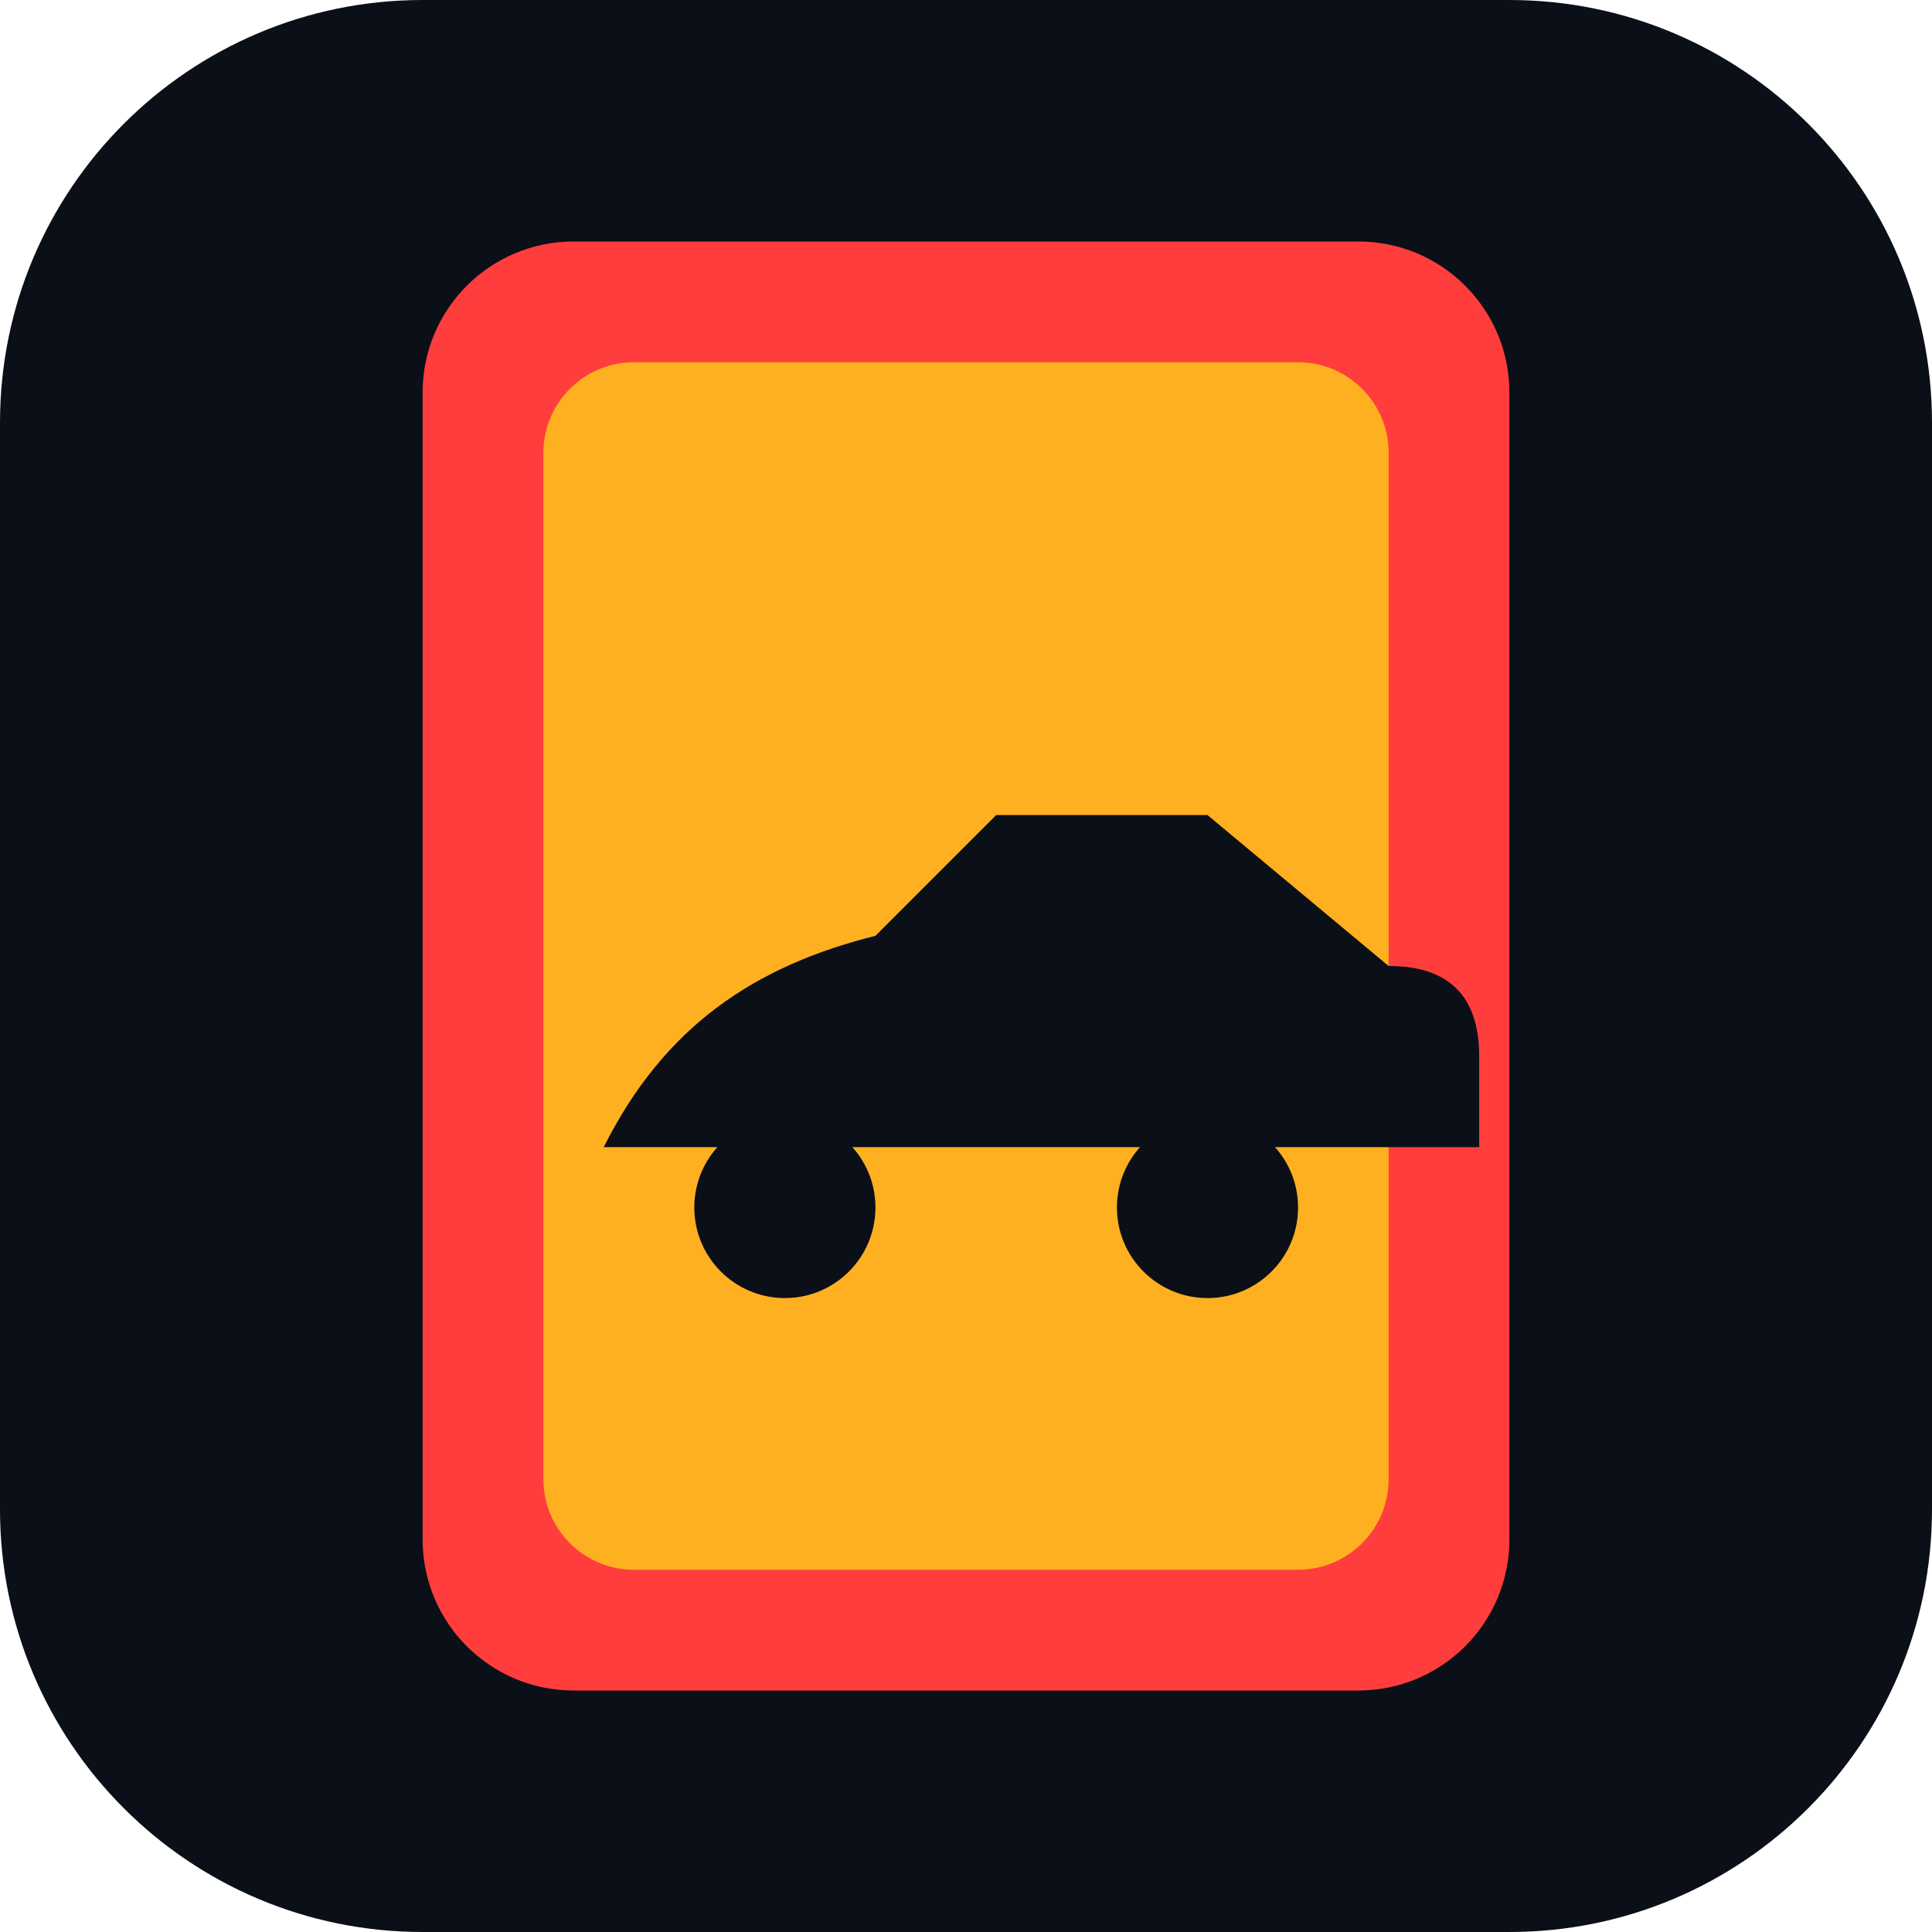
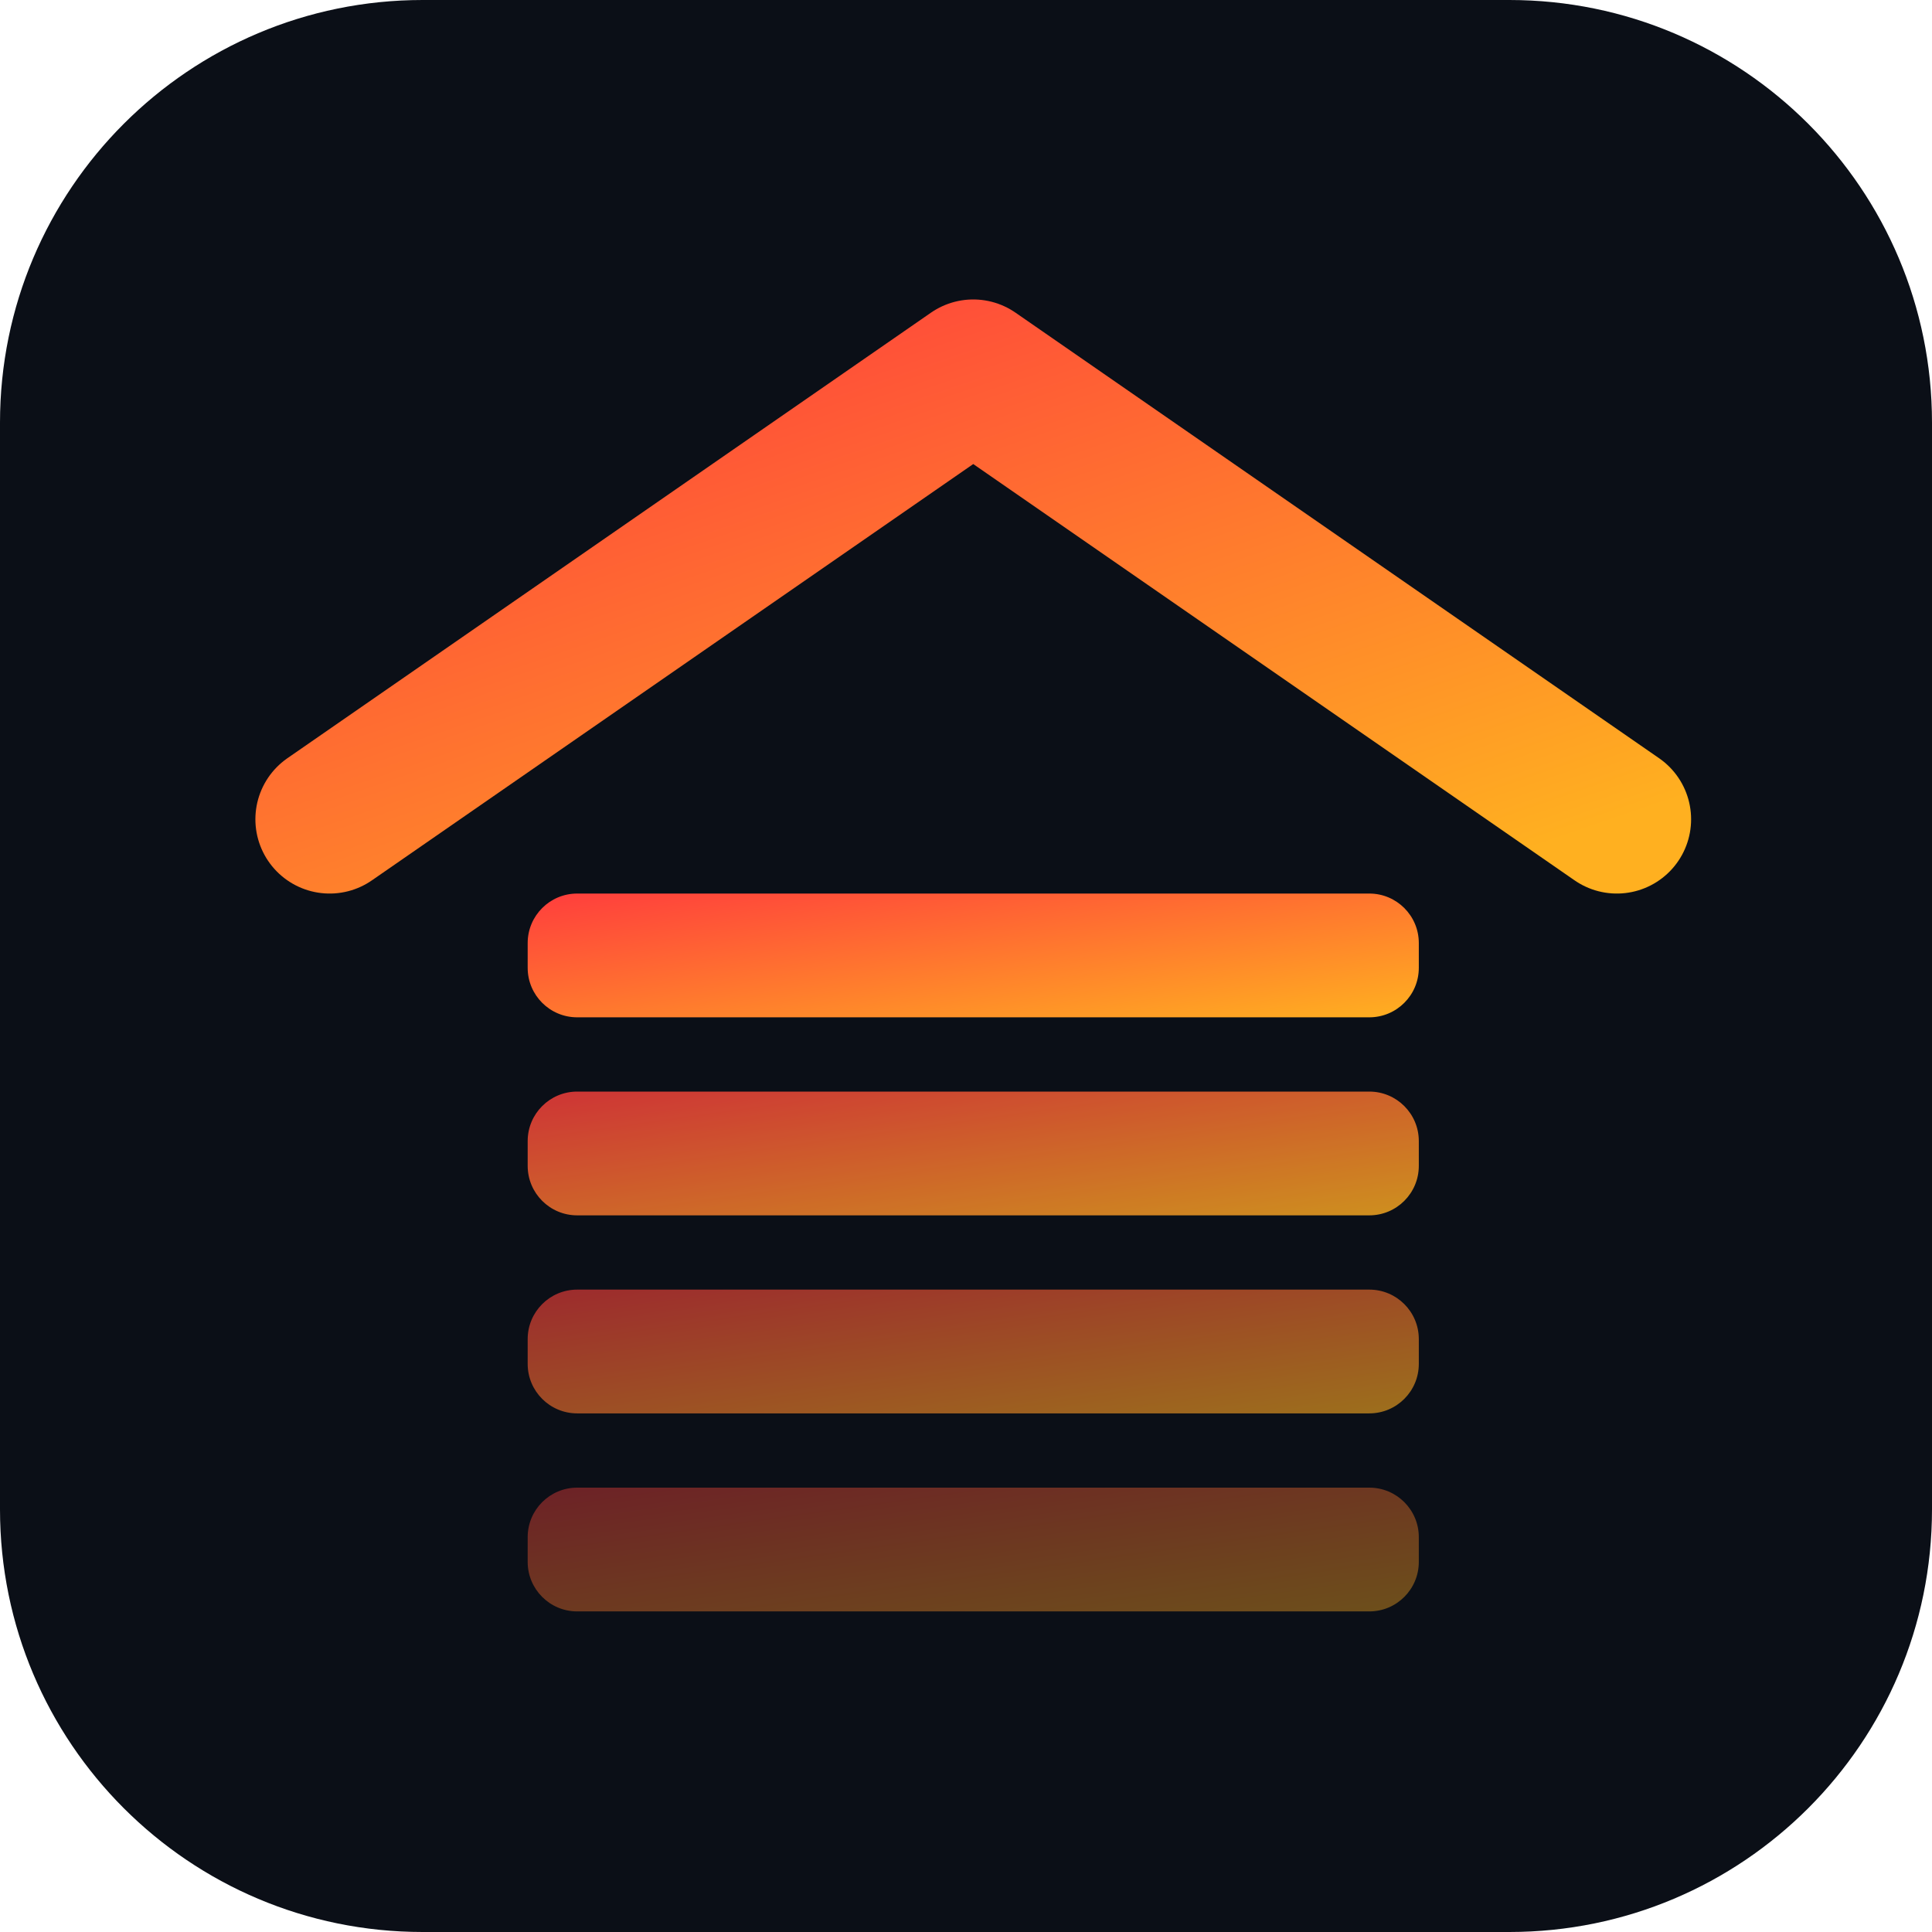
<svg xmlns="http://www.w3.org/2000/svg" viewBox="0 0 64 64">
+   <defs>
+     <linearGradient id="g" x1="0" y1="0" x2="1" y2="1">
+       <stop offset="0" stop-color="#ff3d3d" />
+       <stop offset="1" stop-color="#ffb020" />
+     </linearGradient>
+   </defs>
  <rect width="64" height="64" rx="14" fill="#0b0f17" />
-   <rect x="14" y="8" width="36" height="48" rx="5" fill="#ff3d3d" />
-   <rect x="18" y="12" width="28" height="40" rx="3" fill="#ffb020" />
-   <path d="M20 38c2-4 5-6 9-7l4-4h7l6 5c2 0 3 1 3 3v3H20z" fill="#0b0f17" />
-   <circle cx="26" cy="40" r="3" fill="#0b0f17" />
-   <circle cx="40" cy="40" r="3" fill="#0b0f17" />
+   <g transform="translate(6 5) scale(.82)">
+     <path d="M6 27 L32 9 L58 27" fill="none" stroke="url(#g)" stroke-width="6" stroke-linecap="round" stroke-linejoin="round" />
+     <rect x="14" y="30" width="36" height="5" rx="2" fill="url(#g)" />
+     <rect x="14" y="38" width="36" height="5" rx="2" fill="url(#g)" opacity=".8" />
+     <rect x="14" y="46" width="36" height="5" rx="2" fill="url(#g)" opacity=".6" />
+     <rect x="14" y="54" width="36" height="5" rx="2" fill="url(#g)" opacity=".4" />
+   </g>
</svg>
